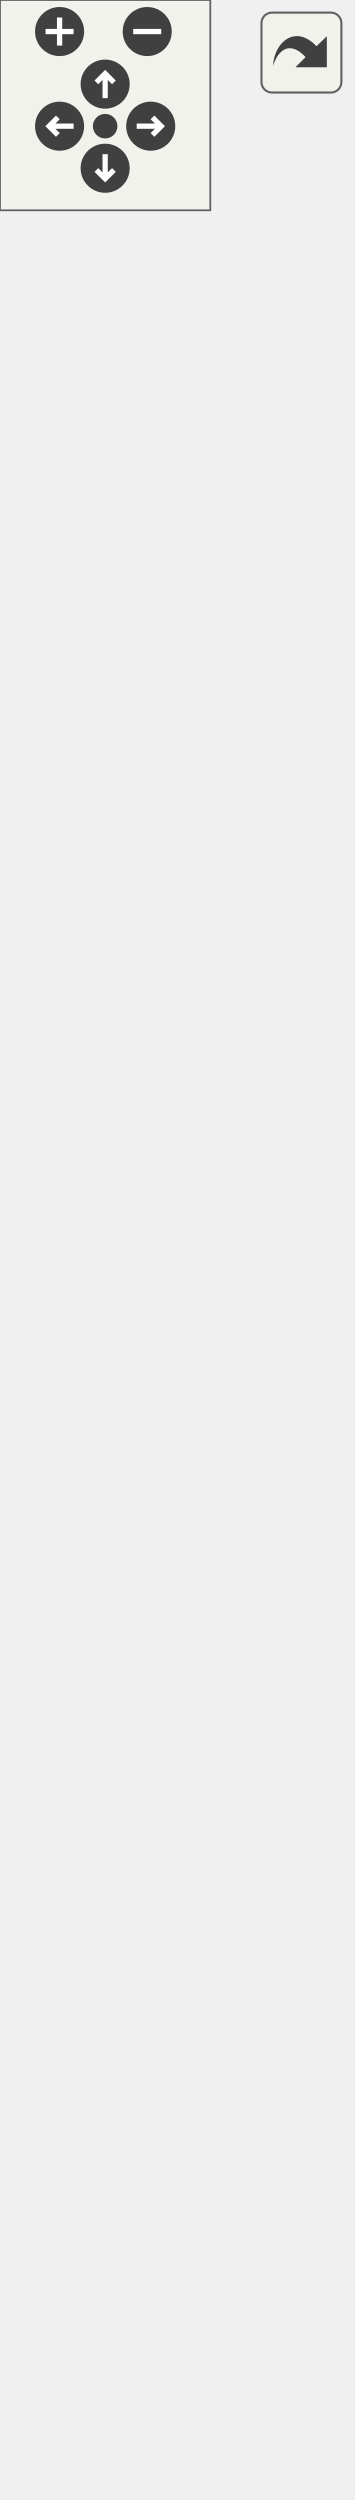
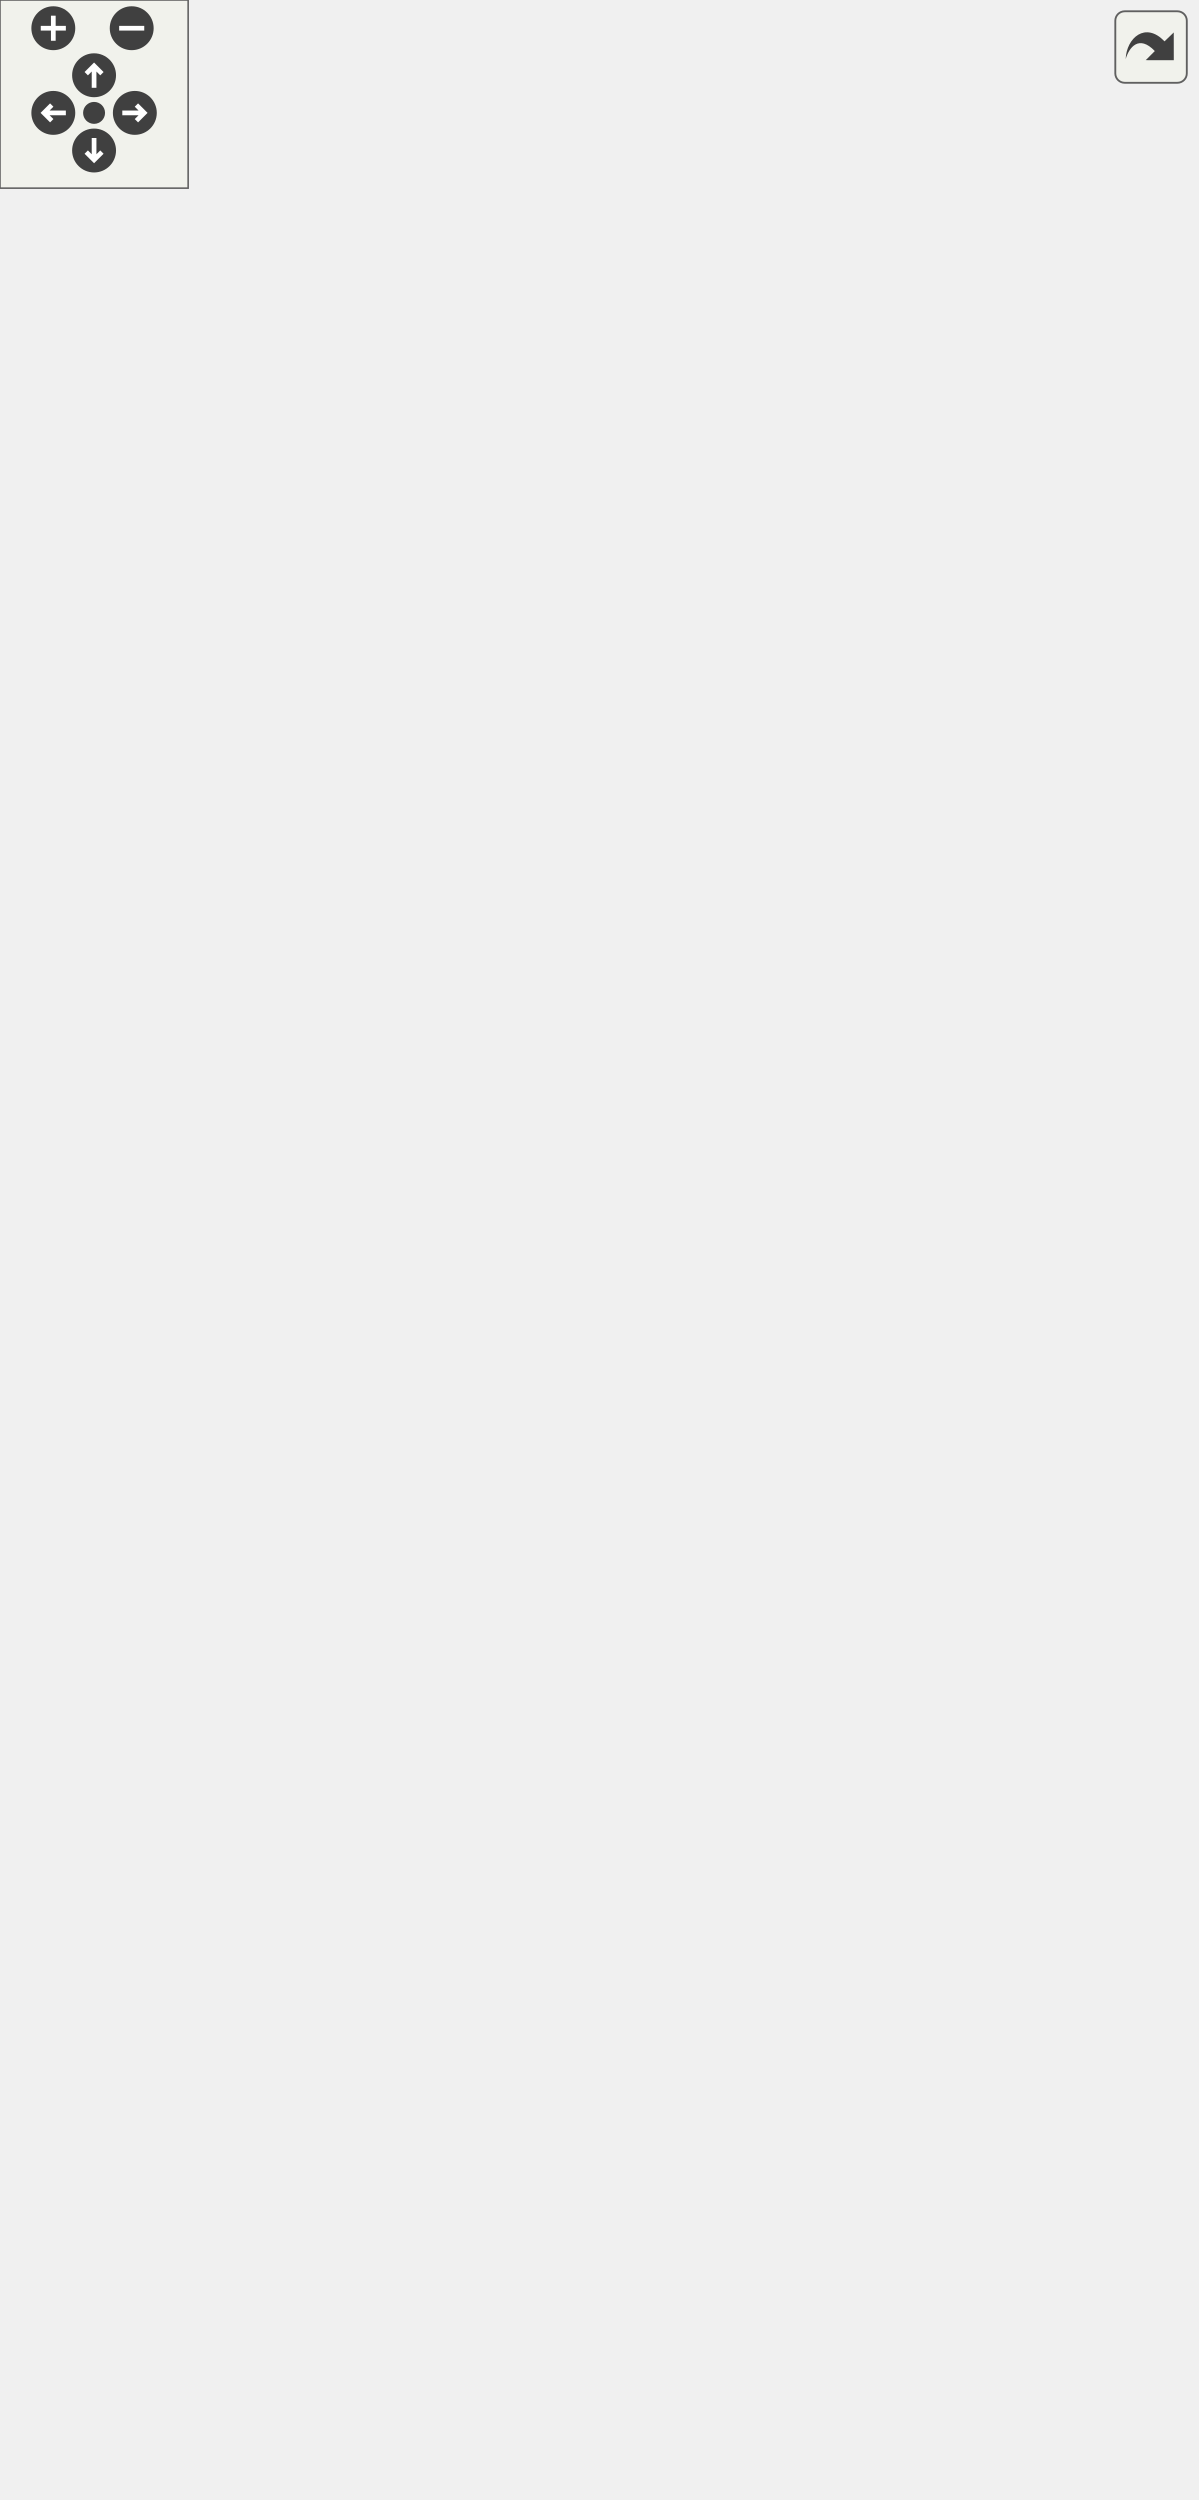
<svg xmlns="http://www.w3.org/2000/svg" xmlns:xlink="http://www.w3.org/1999/xlink" id="main" version="1.1" xml:space="preserve">
  <style type="text/css">
.edge:hover path { stroke: red; }
.edge:hover polygon { stroke: red; fill: red; }
</style>
  <defs>
    <circle id="rim" cx="0" cy="0" r="7" />
    <circle id="rim2" cx="0" cy="0" r="3.5" />
    <g id="zoomPlus">
      <use xlink:href="#rim" fill="#404040">
        <set attributeName="fill" to="#808080" begin="zoomplus.mouseover" end="zoomplus.mouseout" />
      </use>
      <path d="M-4,0h8M0,-4v8" fill="none" stroke="white" stroke-width="1.5" pointer-events="none" />
    </g>
    <g id="zoomMin">
      <use xlink:href="#rim" fill="#404040">
        <set attributeName="fill" to="#808080" begin="zoomminus.mouseover" end="zoomminus.mouseout" />
      </use>
      <path d="M-4,0h8" fill="none" stroke="white" stroke-width="1.5" pointer-events="none" />
    </g>
    <g id="dirArrow">
      <path fill="none" stroke="white" stroke-width="1.5" d="M0,-3.0v7 M-2.5,-0.5L0,-3.0L2.5,-0.5" />
    </g>
    <g id="resetDef">
      <use xlink:href="#rim2" fill="#404040">
        <set attributeName="fill" to="#808080" begin="reset.mouseover" end="reset.mouseout" />
      </use>
    </g>
  </defs>
  <svg id="graph" class="graph">
    <g id="viewport">
      <g id="node1" class="node">
-         <polygon fill="#bfbfbf" stroke="black" points="0.5,-0.5 0.5,-79.5 99.5,-79.5 99.5,-0.5 0.5,-0.5" />
-         <text text-anchor="start" x="8.5" y="-67.5" font-family="Helvetica,sans-Serif" font-size="10.00">qtreports::detail::</text>
-         <text text-anchor="middle" x="50" y="-56.5" font-family="Helvetica,sans-Serif" font-size="10.00">Ellipse</text>
-         <polyline fill="none" stroke="black" points="0.5,-49.5 99.5,-49.5 " />
-         <text text-anchor="middle" x="50" y="-37.5" font-family="Helvetica,sans-Serif" font-size="10.00"> </text>
-         <polyline fill="none" stroke="black" points="0.5,-30.5 99.5,-30.5 " />
-         <text text-anchor="start" x="8.5" y="-18.5" font-family="Helvetica,sans-Serif" font-size="10.00">+ Ellipse()</text>
-         <text text-anchor="start" x="8.5" y="-7.5" font-family="Helvetica,sans-Serif" font-size="10.00">+ ~Ellipse()</text>
+         <polygon fill="#bfbfbf" stroke="black" points="147.268,-0.5 147.268,-79.5 246.268,-79.5 246.268,-0.5 147.268,-0.5" />
+         <text text-anchor="start" x="155.268" y="-67.5" font-family="Helvetica,sans-Serif" font-size="10.00">qtreports::detail::</text>
+         <text text-anchor="middle" x="196.768" y="-56.5" font-family="Helvetica,sans-Serif" font-size="10.00">Ellipse</text>
+         <polyline fill="none" stroke="black" points="147.268,-49.5 246.268,-49.5 " />
+         <text text-anchor="middle" x="196.768" y="-37.5" font-family="Helvetica,sans-Serif" font-size="10.00"> </text>
+         <polyline fill="none" stroke="black" points="147.268,-30.5 246.268,-30.5 " />
+         <text text-anchor="start" x="155.268" y="-18.5" font-family="Helvetica,sans-Serif" font-size="10.00">+ Ellipse()</text>
+         <text text-anchor="start" x="155.268" y="-7.5" font-family="Helvetica,sans-Serif" font-size="10.00">+ ~Ellipse()</text>
      </g>
      <g id="node2" class="node">
        <g id="a_node2">
          <a xlink:href="classqtreports_1_1detail_1_1_widget.html" target="_top" xlink:title="Базовый класс для тэгов, которые подлежат отображению ">
-             <polygon fill="none" stroke="black" points="0,-116.5 0,-448.5 100,-448.5 100,-116.5 0,-116.5" />
-             <text text-anchor="start" x="8" y="-436.5" font-family="Helvetica,sans-Serif" font-size="10.00">qtreports::detail::</text>
-             <text text-anchor="middle" x="50" y="-425.5" font-family="Helvetica,sans-Serif" font-size="10.00">Widget</text>
-             <polyline fill="none" stroke="black" points="0,-418.5 100,-418.5 " />
-             <text text-anchor="start" x="8" y="-406.5" font-family="Helvetica,sans-Serif" font-size="10.00"># m_isBold</text>
-             <text text-anchor="start" x="8" y="-395.5" font-family="Helvetica,sans-Serif" font-size="10.00"># m_rect</text>
-             <text text-anchor="start" x="8" y="-384.5" font-family="Helvetica,sans-Serif" font-size="10.00"># m_alignment</text>
-             <text text-anchor="start" x="8" y="-373.5" font-family="Helvetica,sans-Serif" font-size="10.00"># m_style</text>
-             <polyline fill="none" stroke="black" points="0,-366.5 100,-366.5 " />
-             <text text-anchor="start" x="8" y="-354.5" font-family="Helvetica,sans-Serif" font-size="10.00">+ Widget()</text>
-             <text text-anchor="start" x="8" y="-343.5" font-family="Helvetica,sans-Serif" font-size="10.00">+ ~Widget()</text>
-             <text text-anchor="start" x="8" y="-332.5" font-family="Helvetica,sans-Serif" font-size="10.00">+ setPosition()</text>
-             <text text-anchor="start" x="8" y="-321.5" font-family="Helvetica,sans-Serif" font-size="10.00">+ setX()</text>
-             <text text-anchor="start" x="8" y="-310.5" font-family="Helvetica,sans-Serif" font-size="10.00">+ setY()</text>
-             <text text-anchor="start" x="8" y="-299.5" font-family="Helvetica,sans-Serif" font-size="10.00">+ setSize()</text>
-             <text text-anchor="start" x="8" y="-288.5" font-family="Helvetica,sans-Serif" font-size="10.00">+ setWidth()</text>
-             <text text-anchor="start" x="8" y="-277.5" font-family="Helvetica,sans-Serif" font-size="10.00">+ setHeight()</text>
-             <text text-anchor="start" x="8" y="-266.5" font-family="Helvetica,sans-Serif" font-size="10.00">+ setRect()</text>
-             <text text-anchor="start" x="8" y="-255.5" font-family="Helvetica,sans-Serif" font-size="10.00">+ setStyle()</text>
-             <text text-anchor="start" x="8" y="-244.5" font-family="Helvetica,sans-Serif" font-size="10.00">+ setAlignment()</text>
-             <text text-anchor="start" x="8" y="-233.5" font-family="Helvetica,sans-Serif" font-size="10.00">+ getAlignment()</text>
-             <text text-anchor="start" x="8" y="-222.5" font-family="Helvetica,sans-Serif" font-size="10.00">+ getPos()</text>
-             <text text-anchor="start" x="8" y="-211.5" font-family="Helvetica,sans-Serif" font-size="10.00">+ getX()</text>
-             <text text-anchor="start" x="8" y="-200.5" font-family="Helvetica,sans-Serif" font-size="10.00">+ getY()</text>
-             <text text-anchor="start" x="8" y="-189.5" font-family="Helvetica,sans-Serif" font-size="10.00">+ getSize()</text>
-             <text text-anchor="start" x="8" y="-178.5" font-family="Helvetica,sans-Serif" font-size="10.00">+ getWidth()</text>
-             <text text-anchor="start" x="8" y="-167.5" font-family="Helvetica,sans-Serif" font-size="10.00">+ getHeight()</text>
-             <text text-anchor="start" x="8" y="-156.5" font-family="Helvetica,sans-Serif" font-size="10.00">+ getRect()</text>
-             <text text-anchor="start" x="8" y="-145.5" font-family="Helvetica,sans-Serif" font-size="10.00">+ getStyle()</text>
-             <text text-anchor="start" x="8" y="-134.5" font-family="Helvetica,sans-Serif" font-size="10.00">+ isBold()</text>
-             <text text-anchor="start" x="8" y="-123.5" font-family="Helvetica,sans-Serif" font-size="10.00">+ setBold()</text>
+             <polygon fill="none" stroke="black" points="146.768,-117.5 146.768,-416.5 246.768,-416.5 246.768,-117.5 146.768,-117.5" />
+             <text text-anchor="start" x="154.768" y="-404.5" font-family="Helvetica,sans-Serif" font-size="10.00">qtreports::detail::</text>
+             <text text-anchor="middle" x="196.768" y="-393.5" font-family="Helvetica,sans-Serif" font-size="10.00">Widget</text>
+             <polyline fill="none" stroke="black" points="146.768,-386.5 246.768,-386.5 " />
+             <text text-anchor="middle" x="196.768" y="-374.5" font-family="Helvetica,sans-Serif" font-size="10.00"> </text>
+             <polyline fill="none" stroke="black" points="146.768,-367.5 246.768,-367.5 " />
+             <text text-anchor="start" x="154.768" y="-355.5" font-family="Helvetica,sans-Serif" font-size="10.00">+ Widget()</text>
+             <text text-anchor="start" x="154.768" y="-344.5" font-family="Helvetica,sans-Serif" font-size="10.00">+ ~Widget()</text>
+             <text text-anchor="start" x="154.768" y="-333.5" font-family="Helvetica,sans-Serif" font-size="10.00">+ setPosition()</text>
+             <text text-anchor="start" x="154.768" y="-322.5" font-family="Helvetica,sans-Serif" font-size="10.00">+ setX()</text>
+             <text text-anchor="start" x="154.768" y="-311.5" font-family="Helvetica,sans-Serif" font-size="10.00">+ setY()</text>
+             <text text-anchor="start" x="154.768" y="-300.5" font-family="Helvetica,sans-Serif" font-size="10.00">+ setSize()</text>
+             <text text-anchor="start" x="154.768" y="-289.5" font-family="Helvetica,sans-Serif" font-size="10.00">+ setWidth()</text>
+             <text text-anchor="start" x="154.768" y="-278.5" font-family="Helvetica,sans-Serif" font-size="10.00">+ setHeight()</text>
+             <text text-anchor="start" x="154.768" y="-267.5" font-family="Helvetica,sans-Serif" font-size="10.00">+ setRect()</text>
+             <text text-anchor="start" x="154.768" y="-256.5" font-family="Helvetica,sans-Serif" font-size="10.00">+ setStyle()</text>
+             <text text-anchor="start" x="154.768" y="-245.5" font-family="Helvetica,sans-Serif" font-size="10.00">+ setAlignment()</text>
+             <text text-anchor="start" x="154.768" y="-234.5" font-family="Helvetica,sans-Serif" font-size="10.00">+ getAlignment()</text>
+             <text text-anchor="start" x="154.768" y="-223.5" font-family="Helvetica,sans-Serif" font-size="10.00">+ getPos()</text>
+             <text text-anchor="start" x="154.768" y="-212.5" font-family="Helvetica,sans-Serif" font-size="10.00">+ getX()</text>
+             <text text-anchor="start" x="154.768" y="-201.5" font-family="Helvetica,sans-Serif" font-size="10.00">+ getY()</text>
+             <text text-anchor="start" x="154.768" y="-190.5" font-family="Helvetica,sans-Serif" font-size="10.00">+ getSize()</text>
+             <text text-anchor="start" x="154.768" y="-179.5" font-family="Helvetica,sans-Serif" font-size="10.00">+ getWidth()</text>
+             <text text-anchor="start" x="154.768" y="-168.5" font-family="Helvetica,sans-Serif" font-size="10.00">+ getHeight()</text>
+             <text text-anchor="start" x="154.768" y="-157.5" font-family="Helvetica,sans-Serif" font-size="10.00">+ getRect()</text>
+             <text text-anchor="start" x="154.768" y="-146.5" font-family="Helvetica,sans-Serif" font-size="10.00">+ getStyle()</text>
+             <text text-anchor="start" x="154.768" y="-135.5" font-family="Helvetica,sans-Serif" font-size="10.00">+ isBold()</text>
+             <text text-anchor="start" x="154.768" y="-124.5" font-family="Helvetica,sans-Serif" font-size="10.00">+ setBold()</text>
          </a>
        </g>
      </g>
      <g id="edge1" class="edge">
-         <path fill="none" stroke="midnightblue" d="M50,-106.227C50,-96.624 50,-87.618 50,-79.545" />
-         <polygon fill="none" stroke="midnightblue" points="46.5,-106.436 50,-116.436 53.5,-106.436 46.5,-106.436" />
+         <path fill="none" stroke="midnightblue" d="M196.768,-107.322C196.768,-97.337 196.768,-87.939 196.768,-79.531" />
+         <polygon fill="none" stroke="midnightblue" points="193.268,-107.489 196.768,-117.489 200.268,-107.489 193.268,-107.489" />
      </g>
      <g id="node3" class="node">
        <g id="a_node3">
          <a xlink:href="classqtreports_1_1detail_1_1_object.html" target="_top" xlink:title="Базовый класс для любого тэга ">
-             <polygon fill="none" stroke="black" points="0.5,-485.5 0.5,-652.5 99.5,-652.5 99.5,-485.5 0.5,-485.5" />
-             <text text-anchor="start" x="8.5" y="-640.5" font-family="Helvetica,sans-Serif" font-size="10.00">qtreports::detail::</text>
-             <text text-anchor="middle" x="50" y="-629.5" font-family="Helvetica,sans-Serif" font-size="10.00">Object</text>
-             <polyline fill="none" stroke="black" points="0.5,-622.5 99.5,-622.5 " />
-             <text text-anchor="start" x="8.5" y="-610.5" font-family="Helvetica,sans-Serif" font-size="10.00"># m_name</text>
-             <text text-anchor="start" x="8.5" y="-599.5" font-family="Helvetica,sans-Serif" font-size="10.00"># m_tagName</text>
-             <text text-anchor="start" x="8.5" y="-588.5" font-family="Helvetica,sans-Serif" font-size="10.00"># m_lastError</text>
-             <polyline fill="none" stroke="black" points="0.5,-581.5 99.5,-581.5 " />
-             <text text-anchor="start" x="8.5" y="-569.5" font-family="Helvetica,sans-Serif" font-size="10.00">+ Object()</text>
-             <text text-anchor="start" x="8.5" y="-558.5" font-family="Helvetica,sans-Serif" font-size="10.00">+ Object()</text>
-             <text text-anchor="start" x="8.5" y="-547.5" font-family="Helvetica,sans-Serif" font-size="10.00">+ ~Object()</text>
-             <text text-anchor="start" x="8.5" y="-536.5" font-family="Helvetica,sans-Serif" font-size="10.00">+ setName()</text>
-             <text text-anchor="start" x="8.5" y="-525.5" font-family="Helvetica,sans-Serif" font-size="10.00">+ getName()</text>
-             <text text-anchor="start" x="8.5" y="-514.5" font-family="Helvetica,sans-Serif" font-size="10.00">+ setTagName()</text>
-             <text text-anchor="start" x="8.5" y="-503.5" font-family="Helvetica,sans-Serif" font-size="10.00">+ getTagName()</text>
-             <text text-anchor="start" x="8.5" y="-492.5" font-family="Helvetica,sans-Serif" font-size="10.00">+ getLastError()</text>
+             <polygon fill="none" stroke="black" points="71.268,-464.5 71.268,-609.5 170.268,-609.5 170.268,-464.5 71.268,-464.5" />
+             <text text-anchor="start" x="79.268" y="-597.5" font-family="Helvetica,sans-Serif" font-size="10.00">qtreports::detail::</text>
+             <text text-anchor="middle" x="120.768" y="-586.5" font-family="Helvetica,sans-Serif" font-size="10.00">Object</text>
+             <polyline fill="none" stroke="black" points="71.268,-579.5 170.268,-579.5 " />
+             <text text-anchor="middle" x="120.768" y="-567.5" font-family="Helvetica,sans-Serif" font-size="10.00"> </text>
+             <polyline fill="none" stroke="black" points="71.268,-560.5 170.268,-560.5 " />
+             <text text-anchor="start" x="79.268" y="-548.5" font-family="Helvetica,sans-Serif" font-size="10.00">+ Object()</text>
+             <text text-anchor="start" x="79.268" y="-537.5" font-family="Helvetica,sans-Serif" font-size="10.00">+ Object()</text>
+             <text text-anchor="start" x="79.268" y="-526.5" font-family="Helvetica,sans-Serif" font-size="10.00">+ ~Object()</text>
+             <text text-anchor="start" x="79.268" y="-515.5" font-family="Helvetica,sans-Serif" font-size="10.00">+ setName()</text>
+             <text text-anchor="start" x="79.268" y="-504.5" font-family="Helvetica,sans-Serif" font-size="10.00">+ getName()</text>
+             <text text-anchor="start" x="79.268" y="-493.5" font-family="Helvetica,sans-Serif" font-size="10.00">+ setTagName()</text>
+             <text text-anchor="start" x="79.268" y="-482.5" font-family="Helvetica,sans-Serif" font-size="10.00">+ getTagName()</text>
+             <text text-anchor="start" x="79.268" y="-471.5" font-family="Helvetica,sans-Serif" font-size="10.00">+ getLastError()</text>
          </a>
        </g>
      </g>
      <g id="edge2" class="edge">
-         <path fill="none" stroke="midnightblue" d="M50,-475.284C50,-466.609 50,-457.654 50,-448.571" />
-         <polygon fill="none" stroke="midnightblue" points="46.5,-475.329 50,-485.329 53.5,-475.329 46.5,-475.329" />
+         <path fill="none" stroke="midnightblue" d="M143.955,-454.235C147.37,-442.195 150.973,-429.487 154.629,-416.598" />
+         <polygon fill="none" stroke="midnightblue" points="140.496,-453.605 141.135,-464.181 147.23,-455.515 140.496,-453.605" />
+       </g>
+       <g id="node4" class="node">
+         <polygon fill="none" stroke="#bfbfbf" points="14.268,-679.5 14.268,-736.5 67.268,-736.5 67.268,-679.5 14.268,-679.5" />
+         <text text-anchor="middle" x="40.768" y="-724.5" font-family="Helvetica,sans-Serif" font-size="10.00">QString</text>
+         <polyline fill="none" stroke="#bfbfbf" points="14.268,-717.5 67.268,-717.5 " />
+         <text text-anchor="middle" x="40.768" y="-705.5" font-family="Helvetica,sans-Serif" font-size="10.00"> </text>
+         <polyline fill="none" stroke="#bfbfbf" points="14.268,-698.5 67.268,-698.5 " />
+         <text text-anchor="middle" x="40.768" y="-686.5" font-family="Helvetica,sans-Serif" font-size="10.00"> </text>
+       </g>
+       <g id="edge4" class="edge">
+         <path fill="none" stroke="#404040" d="M29.252,-679.277C11.801,-632.953 -16.382,-537.641 12.768,-464 37.734,-400.929 93.657,-346.3 137.34,-310.855" />
+         <polygon fill="none" stroke="#404040" points="137.355,-310.843 139.556,-303.976 146.741,-303.367 144.54,-310.234 137.355,-310.843" />
+         <text text-anchor="middle" x="37.268" y="-534.5" font-family="Helvetica,sans-Serif" font-size="10.00"> #m_style</text>
+       </g>
+       <g id="edge3" class="edge">
+         <path fill="none" stroke="#404040" d="M53.8,-679.471C61.453,-663.303 71.573,-641.925 81.621,-620.699" />
+         <polygon fill="none" stroke="#404040" points="81.721,-620.488 80.672,-613.353 86.855,-609.642 87.903,-616.776 81.721,-620.488" />
+         <text text-anchor="middle" x="112.768" y="-653" font-family="Helvetica,sans-Serif" font-size="10.00"> #m_tagName</text>
+         <text text-anchor="middle" x="112.768" y="-642" font-family="Helvetica,sans-Serif" font-size="10.00">#m_name</text>
+         <text text-anchor="middle" x="112.768" y="-631" font-family="Helvetica,sans-Serif" font-size="10.00">#m_lastError</text>
+       </g>
+       <g id="node5" class="node">
+         <polygon fill="none" stroke="#bfbfbf" points="188.268,-508.5 188.268,-565.5 225.268,-565.5 225.268,-508.5 188.268,-508.5" />
+         <text text-anchor="middle" x="206.768" y="-553.5" font-family="Helvetica,sans-Serif" font-size="10.00">bool</text>
+         <polyline fill="none" stroke="#bfbfbf" points="188.268,-546.5 225.268,-546.5 " />
+         <text text-anchor="middle" x="206.768" y="-534.5" font-family="Helvetica,sans-Serif" font-size="10.00"> </text>
+         <polyline fill="none" stroke="#bfbfbf" points="188.268,-527.5 225.268,-527.5 " />
+         <text text-anchor="middle" x="206.768" y="-515.5" font-family="Helvetica,sans-Serif" font-size="10.00"> </text>
+       </g>
+       <g id="edge5" class="edge">
+         <path fill="none" stroke="#404040" d="M203.339,-508.478C201.289,-490.687 198.875,-467.013 197.768,-446 197.469,-440.32 197.208,-434.536 196.98,-428.693" />
+         <polygon fill="none" stroke="#404040" points="196.978,-428.624 192.771,-422.767 196.56,-416.631 200.766,-422.488 196.978,-428.624" />
+         <text text-anchor="middle" x="225.268" y="-438" font-family="Helvetica,sans-Serif" font-size="10.00"> #m_isBold</text>
+       </g>
+       <g id="node6" class="node">
+         <polygon fill="none" stroke="#bfbfbf" points="252.768,-508.5 252.768,-565.5 296.768,-565.5 296.768,-508.5 252.768,-508.5" />
+         <text text-anchor="middle" x="274.768" y="-553.5" font-family="Helvetica,sans-Serif" font-size="10.00">QRect</text>
+         <polyline fill="none" stroke="#bfbfbf" points="252.768,-546.5 296.768,-546.5 " />
+         <text text-anchor="middle" x="274.768" y="-534.5" font-family="Helvetica,sans-Serif" font-size="10.00"> </text>
+         <polyline fill="none" stroke="#bfbfbf" points="252.768,-527.5 296.768,-527.5 " />
+         <text text-anchor="middle" x="274.768" y="-515.5" font-family="Helvetica,sans-Serif" font-size="10.00"> </text>
+       </g>
+       <g id="edge6" class="edge">
+         <path fill="none" stroke="#404040" d="M269.595,-508.367C265.569,-487.955 259.541,-459.567 252.768,-435 251.95,-432.034 251.11,-429.042 250.251,-426.033" />
+         <polygon fill="none" stroke="#404040" points="250.204,-425.869 244.685,-421.227 246.848,-414.348 252.366,-418.99 250.204,-425.869" />
+         <text text-anchor="middle" x="278.768" y="-438" font-family="Helvetica,sans-Serif" font-size="10.00"> #m_rect</text>
+       </g>
+       <g id="node7" class="node">
+         <polygon fill="none" stroke="#bfbfbf" points="315.268,-508.5 315.268,-565.5 380.268,-565.5 380.268,-508.5 315.268,-508.5" />
+         <text text-anchor="middle" x="347.768" y="-553.5" font-family="Helvetica,sans-Serif" font-size="10.00">Alignment</text>
+         <polyline fill="none" stroke="#bfbfbf" points="315.268,-546.5 380.268,-546.5 " />
+         <text text-anchor="middle" x="347.768" y="-534.5" font-family="Helvetica,sans-Serif" font-size="10.00"> </text>
+         <polyline fill="none" stroke="#bfbfbf" points="315.268,-527.5 380.268,-527.5 " />
+         <text text-anchor="middle" x="347.768" y="-515.5" font-family="Helvetica,sans-Serif" font-size="10.00"> </text>
+       </g>
+       <g id="edge7" class="edge">
+         <path fill="none" stroke="#404040" d="M337.86,-508.37C330.075,-487.711 318.457,-459.01 305.768,-435 290.419,-405.957 271.476,-375.503 253.71,-348.673" />
+         <polygon fill="none" stroke="#404040" points="253.633,-348.558 246.974,-345.789 246.969,-338.578 253.627,-341.346 253.633,-348.558" />
+         <text text-anchor="middle" x="349.268" y="-438" font-family="Helvetica,sans-Serif" font-size="10.00"> #m_alignment</text>
      </g>
    </g>
  </svg>
  <g id="navigator" transform="translate(0 0)" fill="#404254">
    <rect fill="#f2f5e9" fill-opacity="0.5" stroke="#606060" stroke-width=".5" x="0" y="0" width="60" height="60" />
    <use id="zoomplus" xlink:href="#zoomPlus" x="17" y="9" />
    <use id="zoomminus" xlink:href="#zoomMin" x="42" y="9" />
    <use id="reset" xlink:href="#resetDef" x="30" y="36" />
    <g id="arrowUp" xlink:href="#dirArrow" transform="translate(30 24)">
      <use xlink:href="#rim" fill="#404040">
        <set attributeName="fill" to="#808080" begin="arrowUp.mouseover" end="arrowUp.mouseout" />
      </use>
      <path fill="none" stroke="white" stroke-width="1.5" d="M0,-3.0v7 M-2.5,-0.5L0,-3.0L2.5,-0.5" />
    </g>
    <g id="arrowRight" xlink:href="#dirArrow" transform="rotate(90) translate(36 -43)">
      <use xlink:href="#rim" fill="#404040">
        <set attributeName="fill" to="#808080" begin="arrowRight.mouseover" end="arrowRight.mouseout" />
      </use>
      <path fill="none" stroke="white" stroke-width="1.5" d="M0,-3.0v7 M-2.5,-0.5L0,-3.0L2.5,-0.5" />
    </g>
    <g id="arrowDown" xlink:href="#dirArrow" transform="rotate(180) translate(-30 -48)">
      <use xlink:href="#rim" fill="#404040">
        <set attributeName="fill" to="#808080" begin="arrowDown.mouseover" end="arrowDown.mouseout" />
      </use>
      <path fill="none" stroke="white" stroke-width="1.5" d="M0,-3.0v7 M-2.5,-0.5L0,-3.0L2.5,-0.5" />
    </g>
    <g id="arrowLeft" xlink:href="#dirArrow" transform="rotate(270) translate(-36 17)">
      <use xlink:href="#rim" fill="#404040">
        <set attributeName="fill" to="#808080" begin="arrowLeft.mouseover" end="arrowLeft.mouseout" />
      </use>
      <path fill="none" stroke="white" stroke-width="1.5" d="M0,-3.0v7 M-2.5,-0.5L0,-3.0L2.5,-0.5" />
    </g>
  </g>
  <svg viewBox="0 0 15 15" width="100%" height="30px" preserveAspectRatio="xMaxYMin meet">
    <g id="arrow_out" transform="scale(0.3 0.3)">
      <a xlink:href="classqtreports_1_1detail_1_1_ellipse__coll__graph_org.svg" target="_base">
        <rect id="button" ry="5" rx="5" y="6" x="6" height="38" width="38" fill="#f2f5e9" fill-opacity="0.5" stroke="#606060" stroke-width="1.0" />
        <path id="arrow" d="M 11.5,31.437 C 11.94,20.098 22.043,11.323 32.159,21.979 L 37.069,17.246 C 37.069,17.246 37.088,32 37.088,32 L 22.16,31.978 C 22.16,31.978 26.998,27.14 26.998,27.14 C 18.529,18.264 13.292,25.23 11.5,31.437 z" style="fill:#404040;" />
      </a>
    </g>
  </svg>
</svg>
